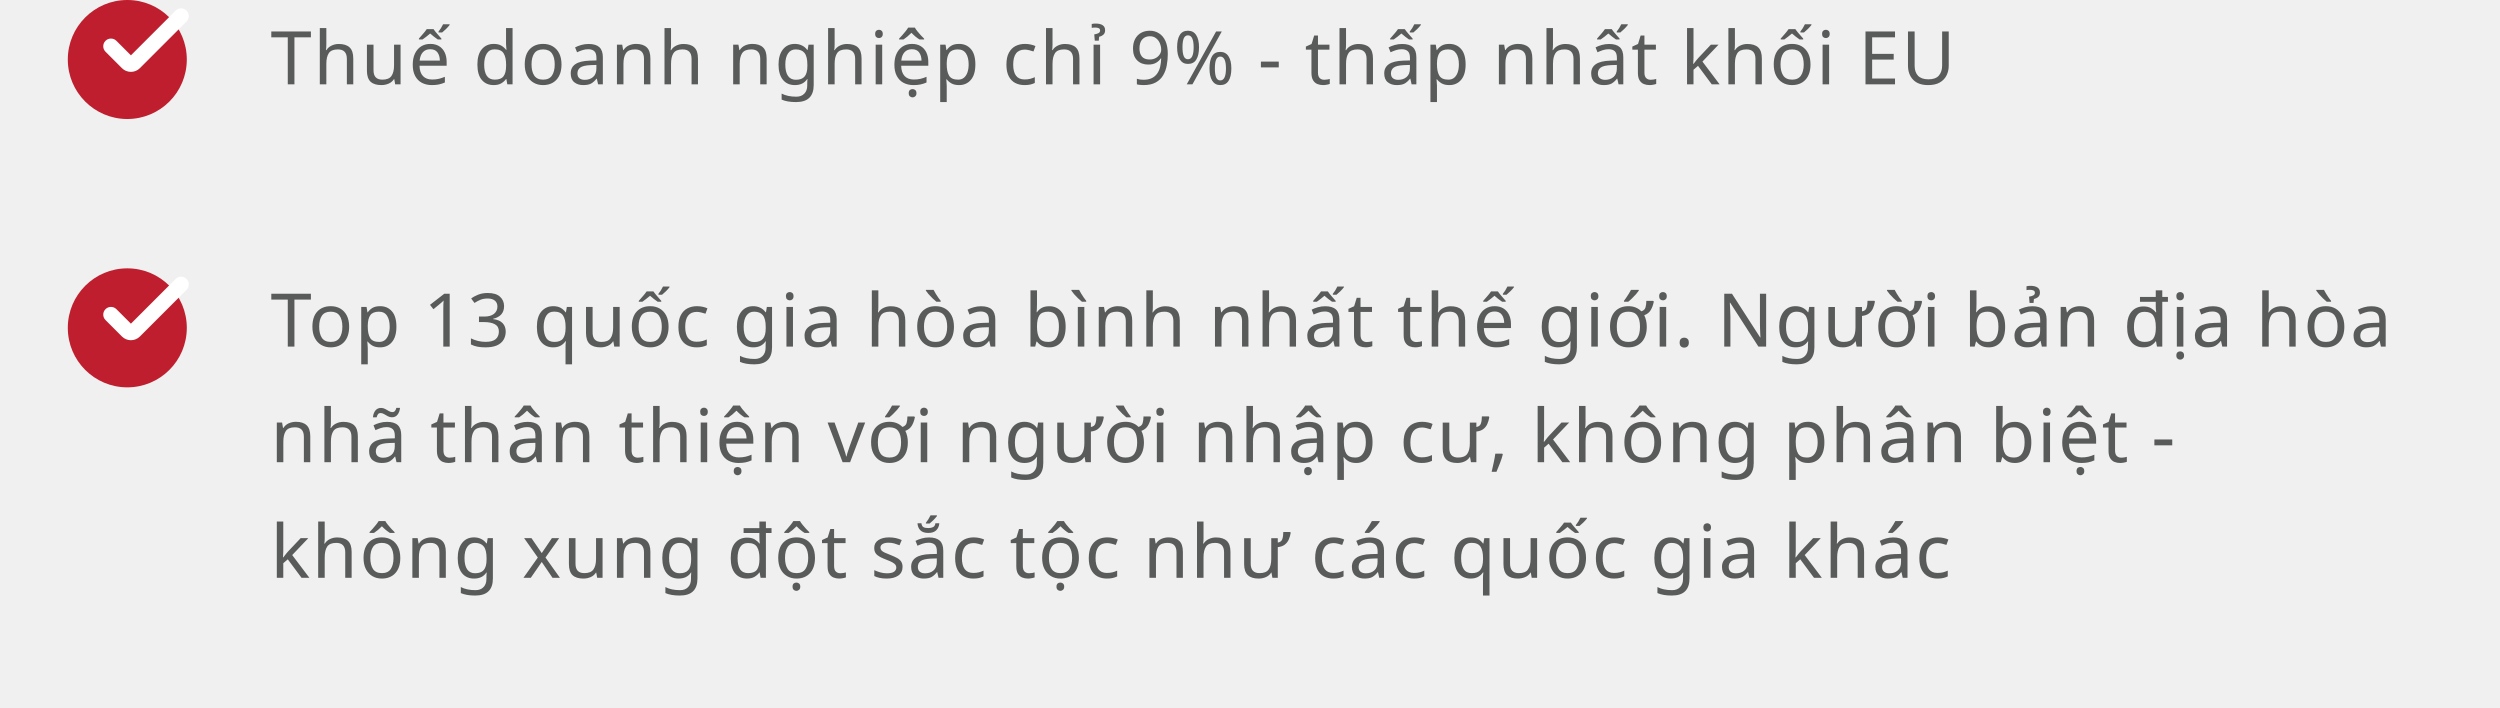
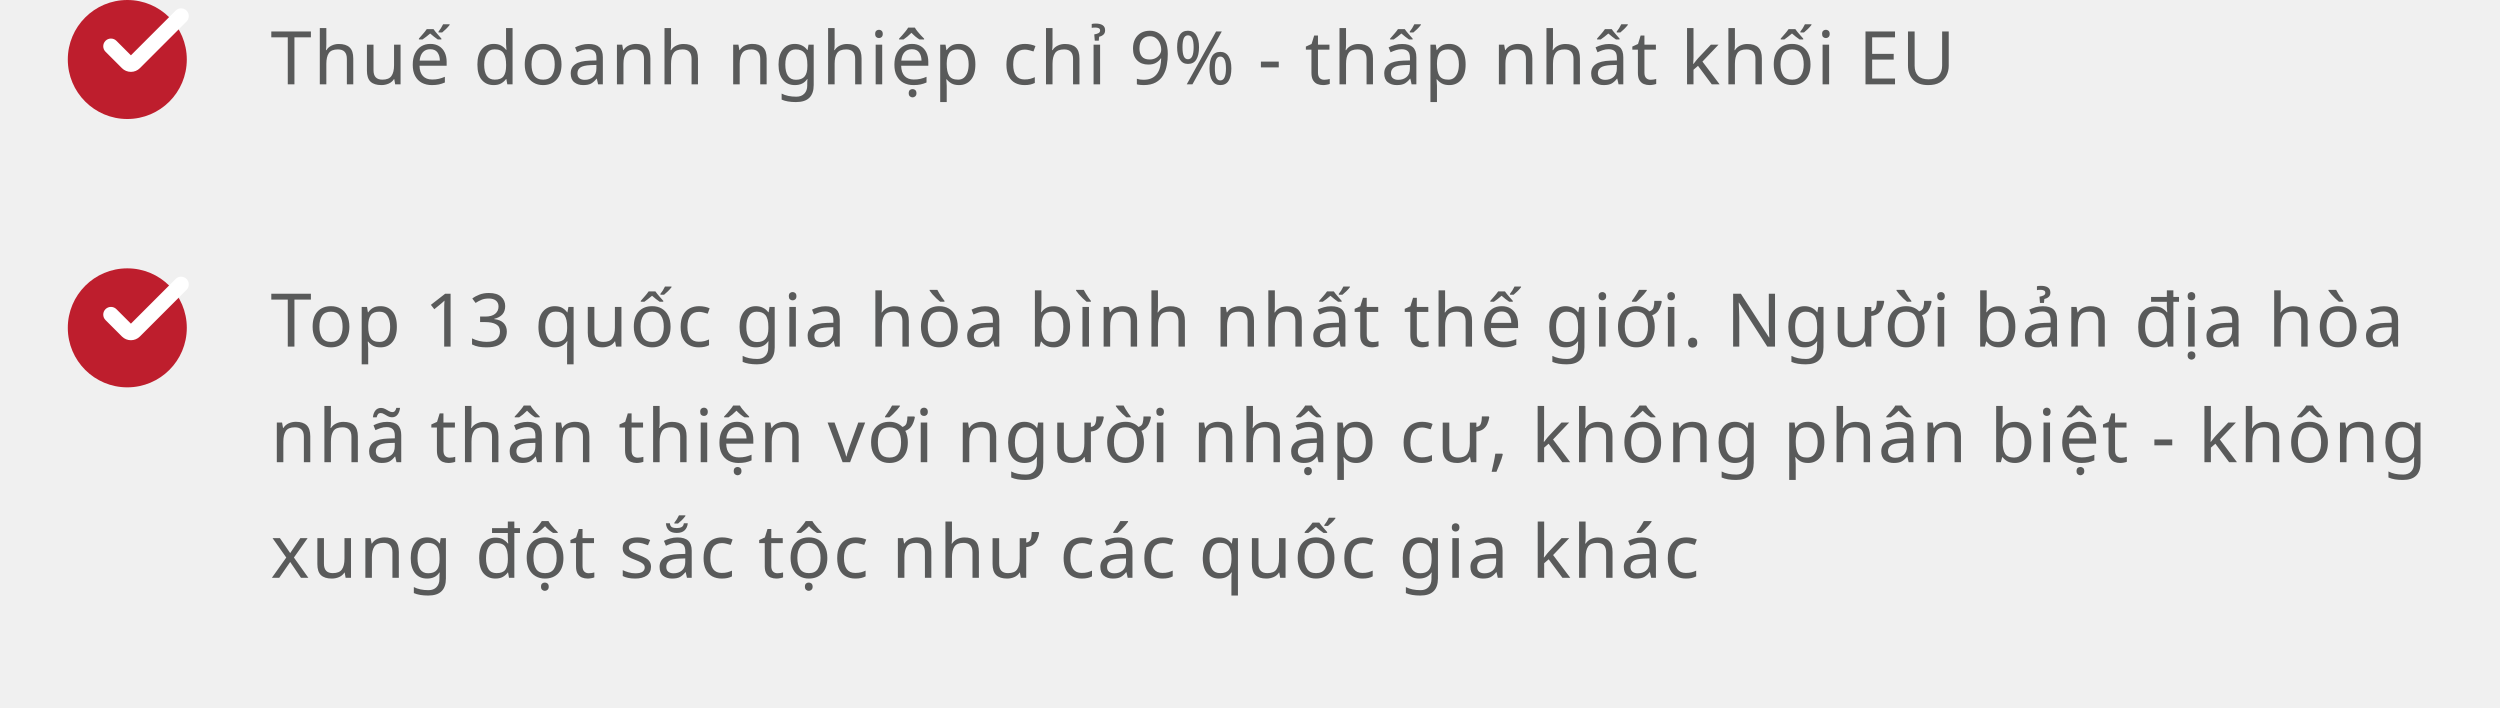
<svg xmlns="http://www.w3.org/2000/svg" width="582.991" height="165" viewBox="0 0 582.991 174.462">
  <g id="Group_110" data-name="Group 110" transform="translate(-1020.079 -1519.043)">
    <g id="Group_90" data-name="Group 90">
      <path id="Path_1492" data-name="Path 1492" d="M1049.424,1533.716a14.672,14.672,0,1,1-14.673-14.673A14.672,14.672,0,0,1,1049.424,1533.716Z" fill="#be1e2d" />
      <g id="Group_89" data-name="Group 89">
        <path id="Path_1493" data-name="Path 1493" d="M1035.642,1536.765a3.116,3.116,0,0,1-2.208-.912l-4.057-4.058a1.9,1.9,0,0,1,2.688-2.688l3.577,3.578,11.026-11.027a1.9,1.9,0,0,1,2.688,2.688l-11.506,11.506A3.11,3.11,0,0,1,1035.642,1536.765Z" fill="#fff" />
      </g>
    </g>
    <g id="Group_92" data-name="Group 92">
      <path id="Path_1494" data-name="Path 1494" d="M1049.424,1599.881a14.672,14.672,0,1,1-14.673-14.673A14.673,14.673,0,0,1,1049.424,1599.881Z" fill="#be1e2d" />
      <g id="Group_91" data-name="Group 91">
        <path id="Path_1495" data-name="Path 1495" d="M1035.642,1602.931a3.121,3.121,0,0,1-2.208-.912l-4.057-4.059a1.9,1.9,0,0,1,2.688-2.687l3.577,3.577,11.026-11.026a1.9,1.9,0,0,1,2.688,2.687l-11.506,11.506A3.111,3.111,0,0,1,1035.642,1602.931Z" fill="#fff" />
      </g>
    </g>
-     <text id="Thuế_doanh_nghiệp_chỉ_9_-_thấp_nhất_khối_EU" data-name="Thuế doanh nghiệp chỉ 9% - thấp nhất khối EU" transform="translate(1070.07 1521.837)" fill="#595a5a" font-size="18.243" font-family="'Mulish-SemiBold', sans-serif" font-weight="500" letter-spacing="0.025em">
+     <text id="Thuế_doanh_nghiệp_chỉ_9_-_thấp_nhất_khối_EU" data-name="Thuế doanh nghiệp chỉ 9% - thấp nhất khối EU" transform="translate(1070.07 1521.837)" fill="#595a5a" font-size="18.243" font-family="Mulish, sans-serif" font-weight="500" letter-spacing="0.025em">
      <tspan x="0" y="18">Thuế doanh nghiệp chỉ 9% - thấp nhất khối EU</tspan>
    </text>
-     <text id="Top_13_quốc_gia_hòa_bình_nhất_thế_giới._Người_bản_địa_hòa_nhã_thân_thiện_với_người_nhập_cư_không_phân_biệt_-_không_xung_đột_sắc_tộc_như_các_quốc_gia_khác" data-name="Top 13 quốc gia hòa bình nhất thế giới. Người bản địa hòa nhã thân thiện với người nhập cư, không phân biệt - không xung đột sắc tộc như các quốc gia khác" transform="translate(1070.07 1586.505)" fill="#595a5a" font-size="18.243" font-family="'Mulish-SemiBold', sans-serif" font-weight="500" letter-spacing="0.025em">
-       <tspan x="0" y="18">Top 13 quốc gia hòa bình nhất thế giới. Người bản địa hòa</tspan>
-       <tspan x="0" y="46.504">nhã thân thiện với người nhập cư, không phân biệt -</tspan>
-       <tspan x="0" y="75.009">không xung đột sắc tộc như các quốc gia khác</tspan>
+     <text id="Top_13_quốc_gia_hòa_bình_nhất_thế_giới._Người_bản_địa_hòa_nhã_thân_thiện_với_người_nhập_cư_không_phân_biệt_-_không_xung_đột_sắc_tộc_như_các_quốc_gia_khác" data-name="Top 13 quốc gia hòa bình nhất thế giới. Người bản địa hòa nhã thân thiện với người nhập cư, không phân biệt - không xung đột sắc tộc như các quốc gia khác" transform="translate(1070.07 1586.505)" fill="#595a5a" font-size="18.243" font-family="Mulish, sans-serif" font-weight="500" letter-spacing="0.025em">
+       <tspan x="0" y="18" letter-spacing="0.028em">Top 13 quốc gia hòa bình nhất thế giới. Người bản địa hòa</tspan>
+       <tspan x="0" y="46.504">nhã thân thiện với người nhập cư, không phân biệt - không</tspan>
+       <tspan x="0" y="75.009"> xung đột sắc tộc như các quốc gia khác</tspan>
    </text>
  </g>
</svg>
